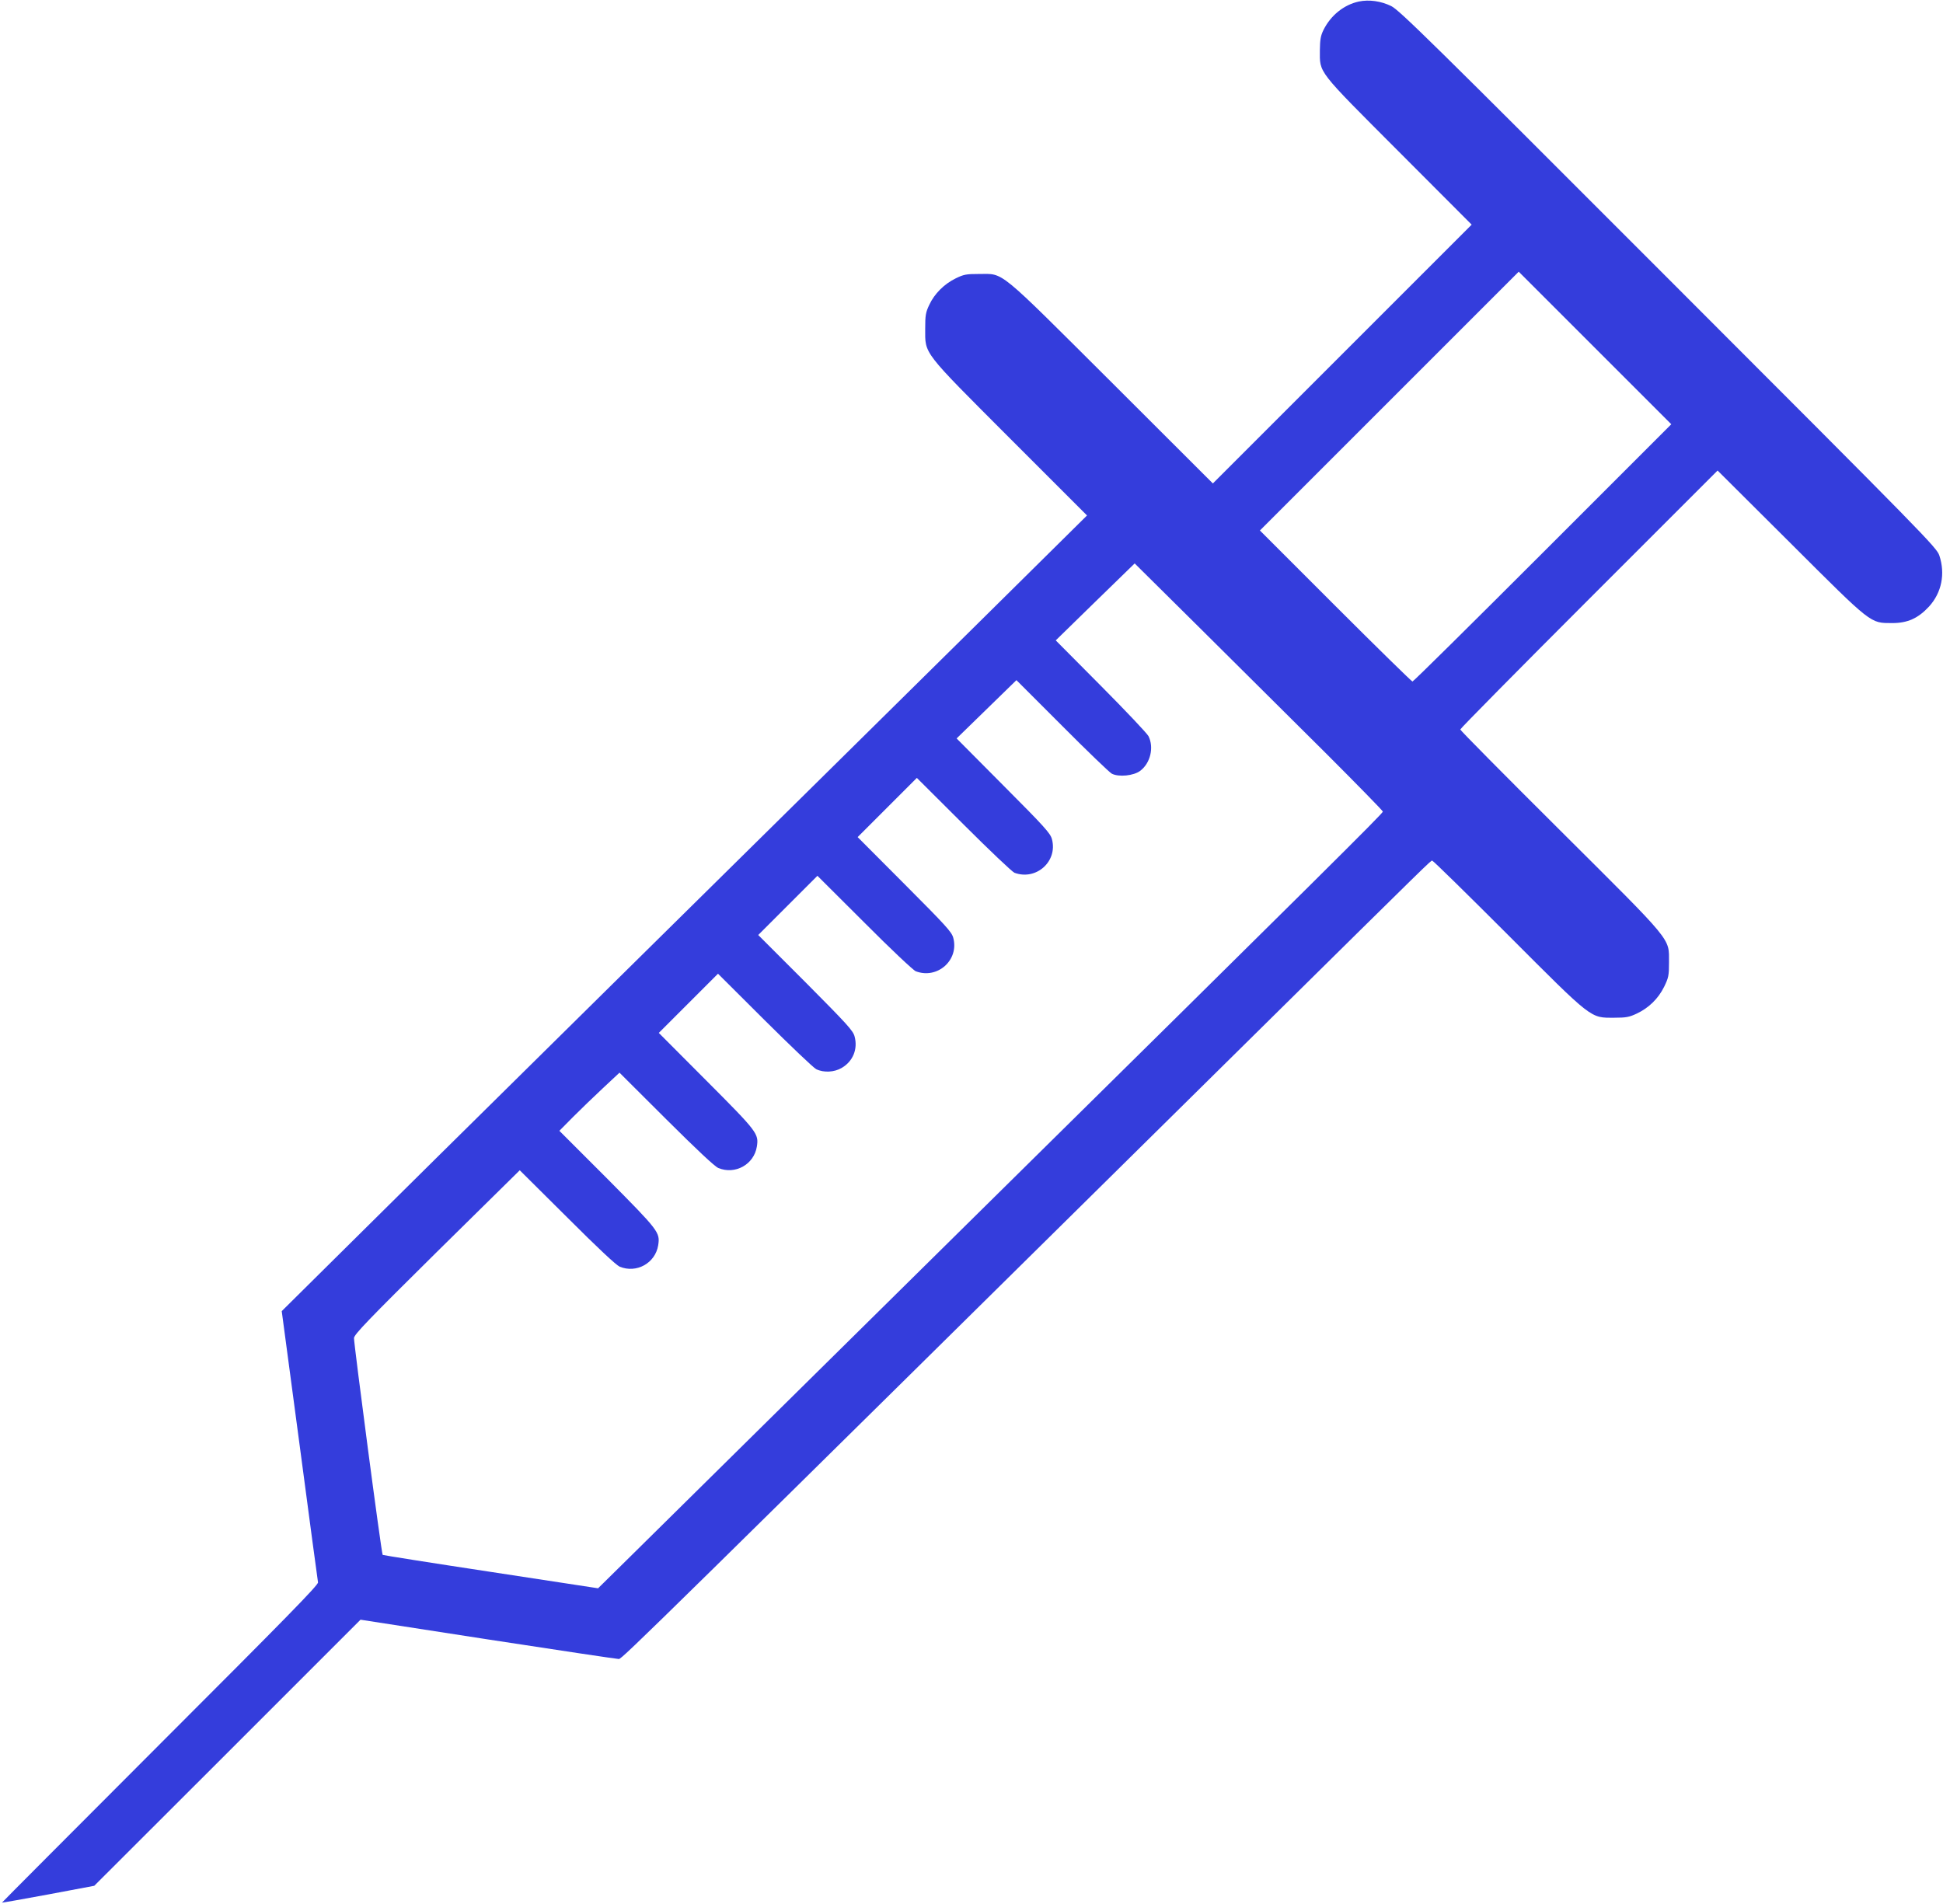
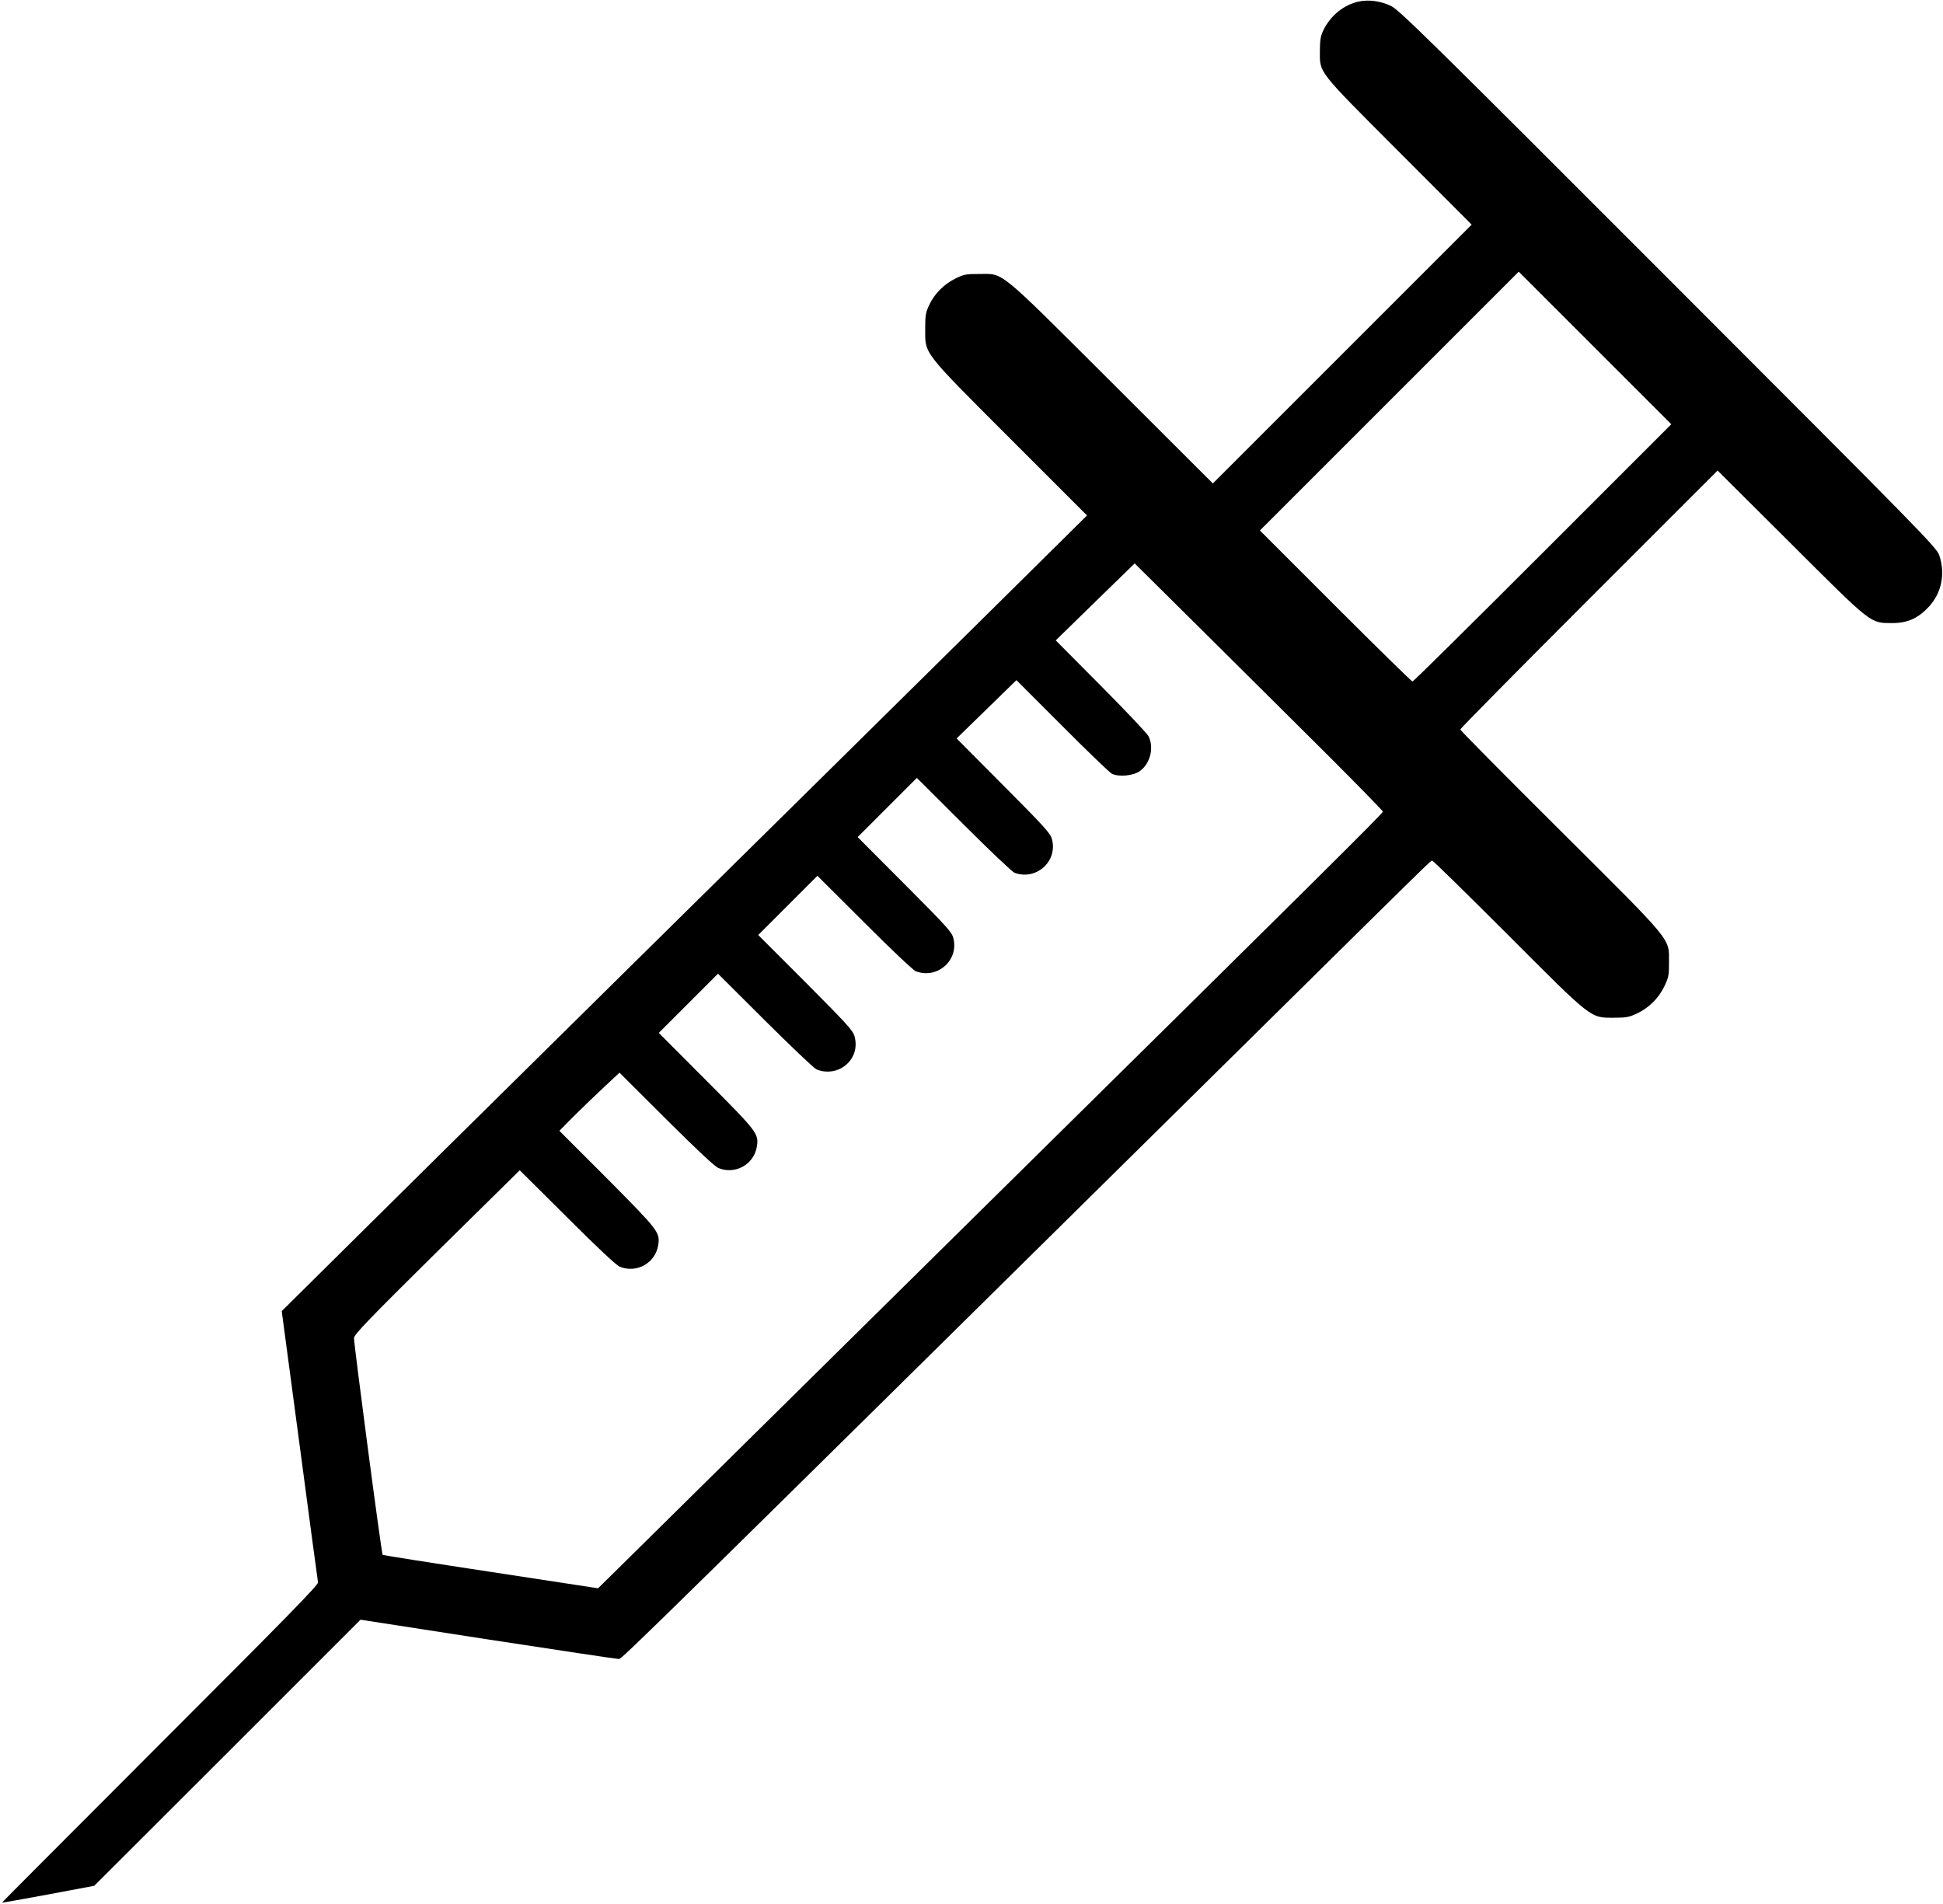
<svg xmlns="http://www.w3.org/2000/svg" version="1.0" width="1706.667" height="1672" viewBox="0 0 1280 1254">
-   <path d="M895.2 1c-9.8 2.1-18.6 9.1-23.4 18.9-1.8 3.7-2.2 6.3-2.3 13.1 0 15.4-2.5 12.3 51.9 66.8l48.1 48.2-85.3 85.3-85.2 85.2-66.7-66.6c-76.1-75.8-70.6-71.4-87.3-71.4-8.5 0-10.1.3-15.4 2.9-7.6 3.7-14 10.1-17.4 17.4-2.4 5-2.7 7-2.7 15.7 0 17.1-2.4 14 56.1 72.6l50.5 50.5-73.8 73C601.7 452.7 497 556.1 409.5 642.4 322 728.7 235.9 813.9 218.1 831.6l-32.5 32.2 11.8 88.4c6.4 48.5 11.9 89.2 12.1 90.3.4 1.6-21.8 24.2-104 106.4-57.4 57.5-104.4 104.6-104.2 104.6.1.1 13.8-2.3 30.5-5.4l30.3-5.7 87.7-87.6 87.7-87.7 84 13c46.2 7.1 85 12.9 86.2 12.9 2.1 0 22.6-20.2 423.3-415.9C943.5 566 942.5 567 943.5 567c.6 0 23 22 50 49 56.2 56.3 54 54.5 70 54.5 7.7 0 9.8-.4 14.7-2.7 7.9-3.7 14.2-9.8 18.1-17.7 2.9-6 3.2-7.3 3.2-16.1-.1-16.4 3.6-11.9-71.7-86.9-36.2-36-65.8-65.9-65.8-66.5 0-.6 38.1-39.2 84.7-85.8l84.8-84.8 48 47.8c54.3 54.2 52.4 52.6 67 52.7 10.2 0 17.1-3.1 24.4-11 8.2-9.1 10.7-21.4 6.7-33.5-1.8-5.3-8.3-12-178.5-182.3C942.6 27 921.8 6.6 916.5 4c-6.7-3.3-14.6-4.4-21.3-3zm121.1 363.2c-46.7 46.7-85.2 84.8-85.8 84.8-.5 0-23.4-22.4-50.7-49.7L830 349.5l85.2-85.2 85.3-85.3 50.2 50.2 50.3 50.3-84.7 84.7zM873.8 496.6c20.4 20.4 37.2 37.6 37.2 38.1 0 1.2-39.2 40.1-274 271.8-110.8 109.4-210.8 208.1-222.2 219.4l-20.8 20.5-70.7-10.8c-39-5.9-71-11-71.2-11.2-.8-.7-19.1-139.9-18.9-142.9.3-2.5 9.2-11.8 54.7-56.8l54.5-53.7 31.1 30.9c20.4 20.4 32.3 31.5 34.7 32.6 11.1 4.6 23.5-2.3 25.4-14.1 1.3-8.5.5-9.5-33.4-43.7L368.5 745l9-9.1c5-5 13.9-13.6 19.8-19.1l10.8-10.1 30.7 30.6c20.4 20.3 31.9 31.1 34.4 32.2 11.1 4.6 23.5-2.3 25.4-14.1 1.3-8.5.5-9.6-33.2-43.4L434 680.5l19.5-19.5 19.5-19.5 30.8 30.7c16.9 16.8 32.1 31.3 33.9 32.2 4.9 2.4 11.9 2.1 16.9-.9 7.3-4.3 10.6-12.3 8.4-20.6-1-3.9-4.8-8-32.3-35.7L499.5 616l19.5-19.5 19.5-19.5 31 30.9c17 17.1 32.3 31.5 33.8 32 14.3 5.4 28.6-7.4 24.7-22-1-3.9-4.8-8-32.1-35.4l-30.9-31 19.5-19.5 19.5-19.5 30.8 30.7c16.9 16.9 32 31.2 33.5 31.8 14.3 5.3 28.6-7.5 24.7-22.1-1-3.9-4.8-8.1-32-35.4l-30.8-31 19.7-19.2 19.7-19.2 30 30c16.4 16.5 31.2 30.7 32.8 31.6 4.6 2.4 14.5 1.4 18.8-1.9 6.7-5.1 9.1-15.4 5.4-22.8-1-1.9-15.2-16.9-31.5-33.3l-29.6-29.8 26-25.4 26-25.3 44.5 44.1c24.5 24.3 61.3 60.9 81.8 81.3z" fill="#343DDC" />
+   <path d="M895.2 1c-9.8 2.1-18.6 9.1-23.4 18.9-1.8 3.7-2.2 6.3-2.3 13.1 0 15.4-2.5 12.3 51.9 66.8l48.1 48.2-85.3 85.3-85.2 85.2-66.7-66.6c-76.1-75.8-70.6-71.4-87.3-71.4-8.5 0-10.1.3-15.4 2.9-7.6 3.7-14 10.1-17.4 17.4-2.4 5-2.7 7-2.7 15.7 0 17.1-2.4 14 56.1 72.6l50.5 50.5-73.8 73C601.7 452.7 497 556.1 409.5 642.4 322 728.7 235.9 813.9 218.1 831.6l-32.5 32.2 11.8 88.4c6.4 48.5 11.9 89.2 12.1 90.3.4 1.6-21.8 24.2-104 106.4-57.4 57.5-104.4 104.6-104.2 104.6.1.1 13.8-2.3 30.5-5.4l30.3-5.7 87.7-87.6 87.7-87.7 84 13c46.2 7.1 85 12.9 86.2 12.9 2.1 0 22.6-20.2 423.3-415.9C943.5 566 942.5 567 943.5 567c.6 0 23 22 50 49 56.2 56.3 54 54.5 70 54.5 7.7 0 9.8-.4 14.7-2.7 7.9-3.7 14.2-9.8 18.1-17.7 2.9-6 3.2-7.3 3.2-16.1-.1-16.4 3.6-11.9-71.7-86.9-36.2-36-65.8-65.9-65.8-66.5 0-.6 38.1-39.2 84.7-85.8l84.8-84.8 48 47.8c54.3 54.2 52.4 52.6 67 52.7 10.2 0 17.1-3.1 24.4-11 8.2-9.1 10.7-21.4 6.7-33.5-1.8-5.3-8.3-12-178.5-182.3C942.6 27 921.8 6.6 916.5 4c-6.7-3.3-14.6-4.4-21.3-3zm121.1 363.2c-46.7 46.7-85.2 84.8-85.8 84.8-.5 0-23.4-22.4-50.7-49.7L830 349.5l85.2-85.2 85.3-85.3 50.2 50.2 50.3 50.3-84.7 84.7zM873.8 496.6c20.4 20.4 37.2 37.6 37.2 38.1 0 1.2-39.2 40.1-274 271.8-110.8 109.4-210.8 208.1-222.2 219.4l-20.8 20.5-70.7-10.8c-39-5.9-71-11-71.2-11.2-.8-.7-19.1-139.9-18.9-142.9.3-2.5 9.2-11.8 54.7-56.8l54.5-53.7 31.1 30.9c20.4 20.4 32.3 31.5 34.7 32.6 11.1 4.6 23.5-2.3 25.4-14.1 1.3-8.5.5-9.5-33.4-43.7L368.5 745l9-9.1c5-5 13.9-13.6 19.8-19.1l10.8-10.1 30.7 30.6c20.4 20.3 31.9 31.1 34.4 32.2 11.1 4.6 23.5-2.3 25.4-14.1 1.3-8.5.5-9.6-33.2-43.4L434 680.5l19.5-19.5 19.5-19.5 30.8 30.7c16.9 16.8 32.1 31.3 33.9 32.2 4.9 2.4 11.9 2.1 16.9-.9 7.3-4.3 10.6-12.3 8.4-20.6-1-3.9-4.8-8-32.3-35.7L499.5 616l19.5-19.5 19.5-19.5 31 30.9c17 17.1 32.3 31.5 33.8 32 14.3 5.4 28.6-7.4 24.7-22-1-3.9-4.8-8-32.1-35.4l-30.9-31 19.5-19.5 19.5-19.5 30.8 30.7c16.9 16.9 32 31.2 33.5 31.8 14.3 5.3 28.6-7.5 24.7-22.1-1-3.9-4.8-8.1-32-35.4l-30.8-31 19.7-19.2 19.7-19.2 30 30c16.4 16.5 31.2 30.7 32.8 31.6 4.6 2.4 14.5 1.4 18.8-1.9 6.7-5.1 9.1-15.4 5.4-22.8-1-1.9-15.2-16.9-31.5-33.3l-29.6-29.8 26-25.4 26-25.3 44.5 44.1c24.5 24.3 61.3 60.9 81.8 81.3z" />
</svg>
